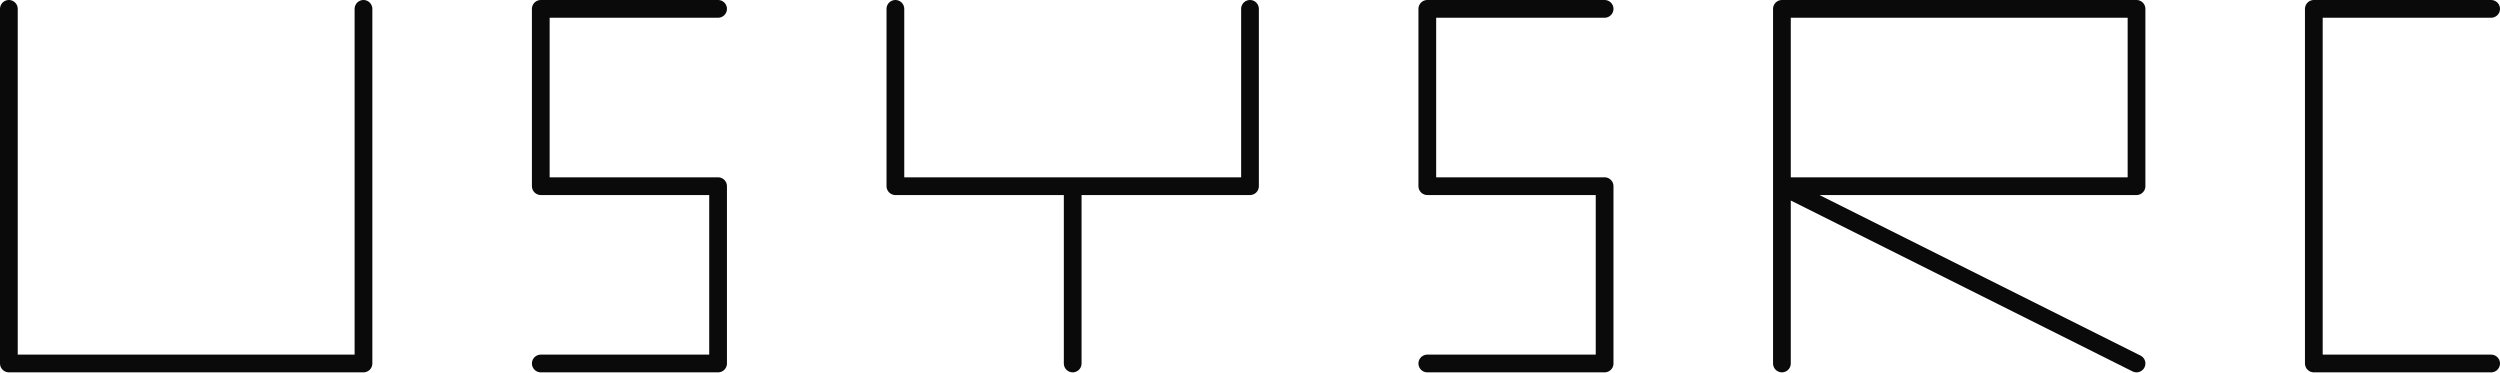
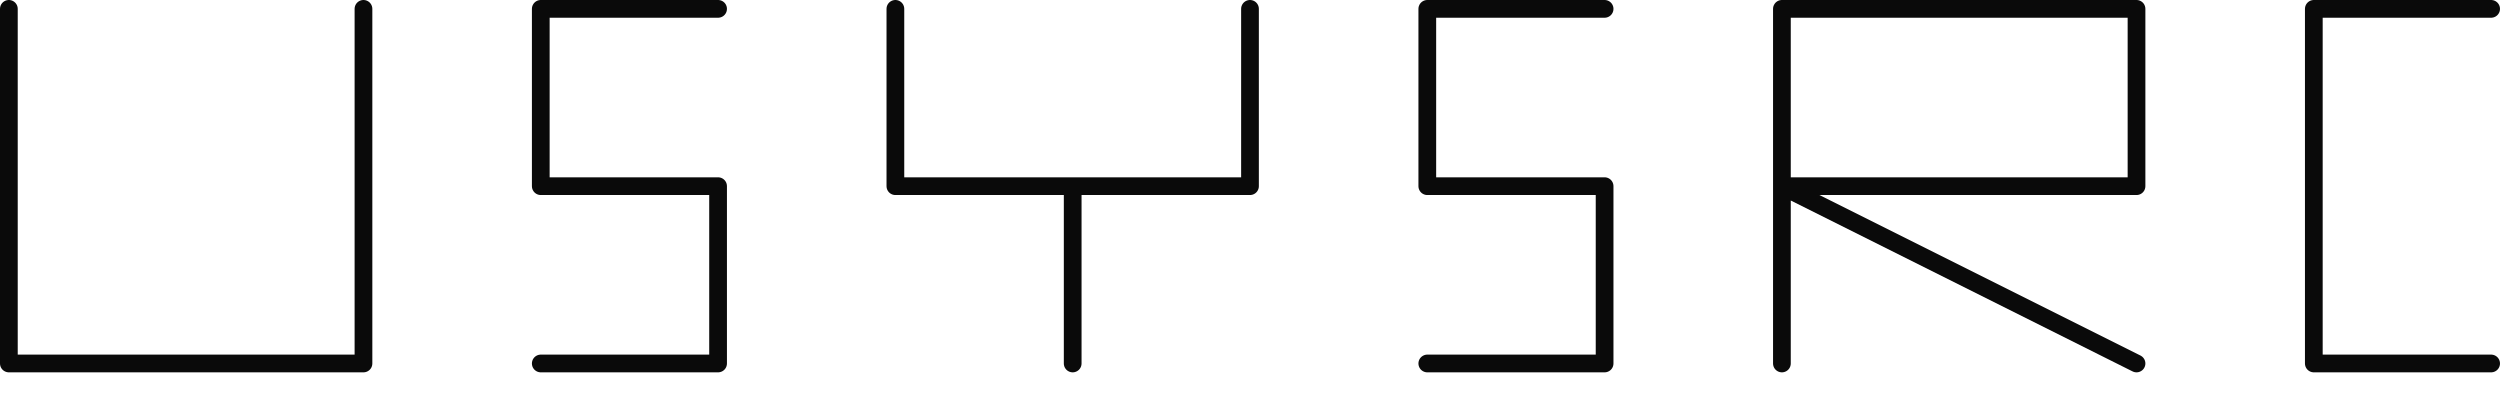
- <svg xmlns="http://www.w3.org/2000/svg" width="100%" height="100%" viewBox="0 0 846 126" version="1.1" xml:space="preserve" style="fill-rule:evenodd;clip-rule:evenodd;stroke-linecap:round;stroke-linejoin:round;">
-   <g transform="matrix(1,0,0,1,-417,-237)">
+ <svg xmlns="http://www.w3.org/2000/svg" width="100%" height="100%" viewBox="0 0 101 16" version="1.1" xml:space="preserve" style="fill-rule:evenodd;clip-rule:evenodd;stroke-linecap:round;stroke-linejoin:round;">
+   <g transform="matrix(0.119385,0,0,0.119385,-49.7837,-28.2943)">
    <path d="M420,240L420,360L540,360L540,240M600,240L660,240L600,240L600,300L660,300L660,360L600,360M720,240L720,300L780,300L780,360L780,300L840,300L840,240M960,240L900,240L900,300L960,300L960,360L900,360M1020,240L1020,360L1020,240L1140,240L1140,300L1020,300L1140,360M1200,240L1260,240L1200,240L1200,360L1260,360" style="fill:none;fill-rule:nonzero;stroke:rgb(10,10,10);stroke-width:6px;" />
  </g>
</svg>
